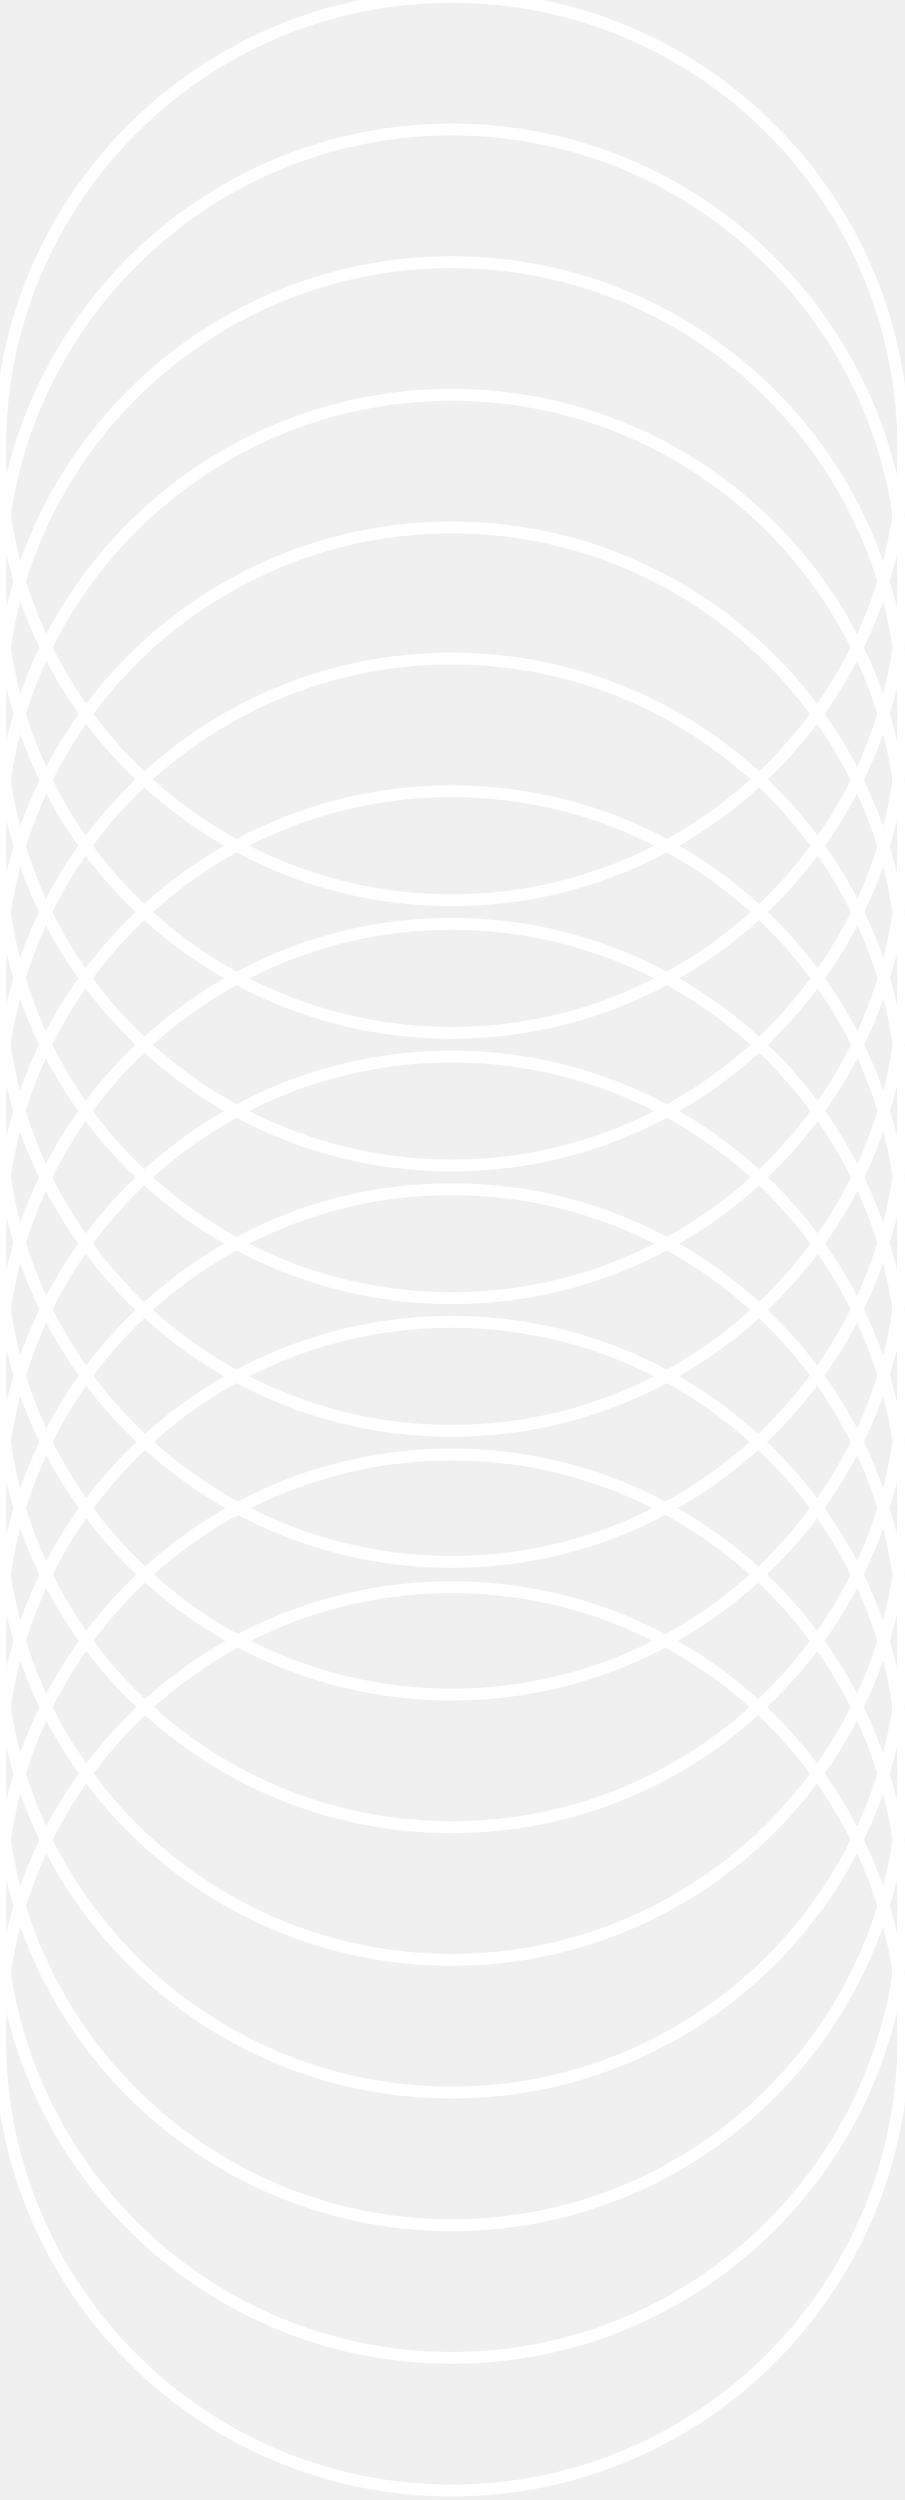
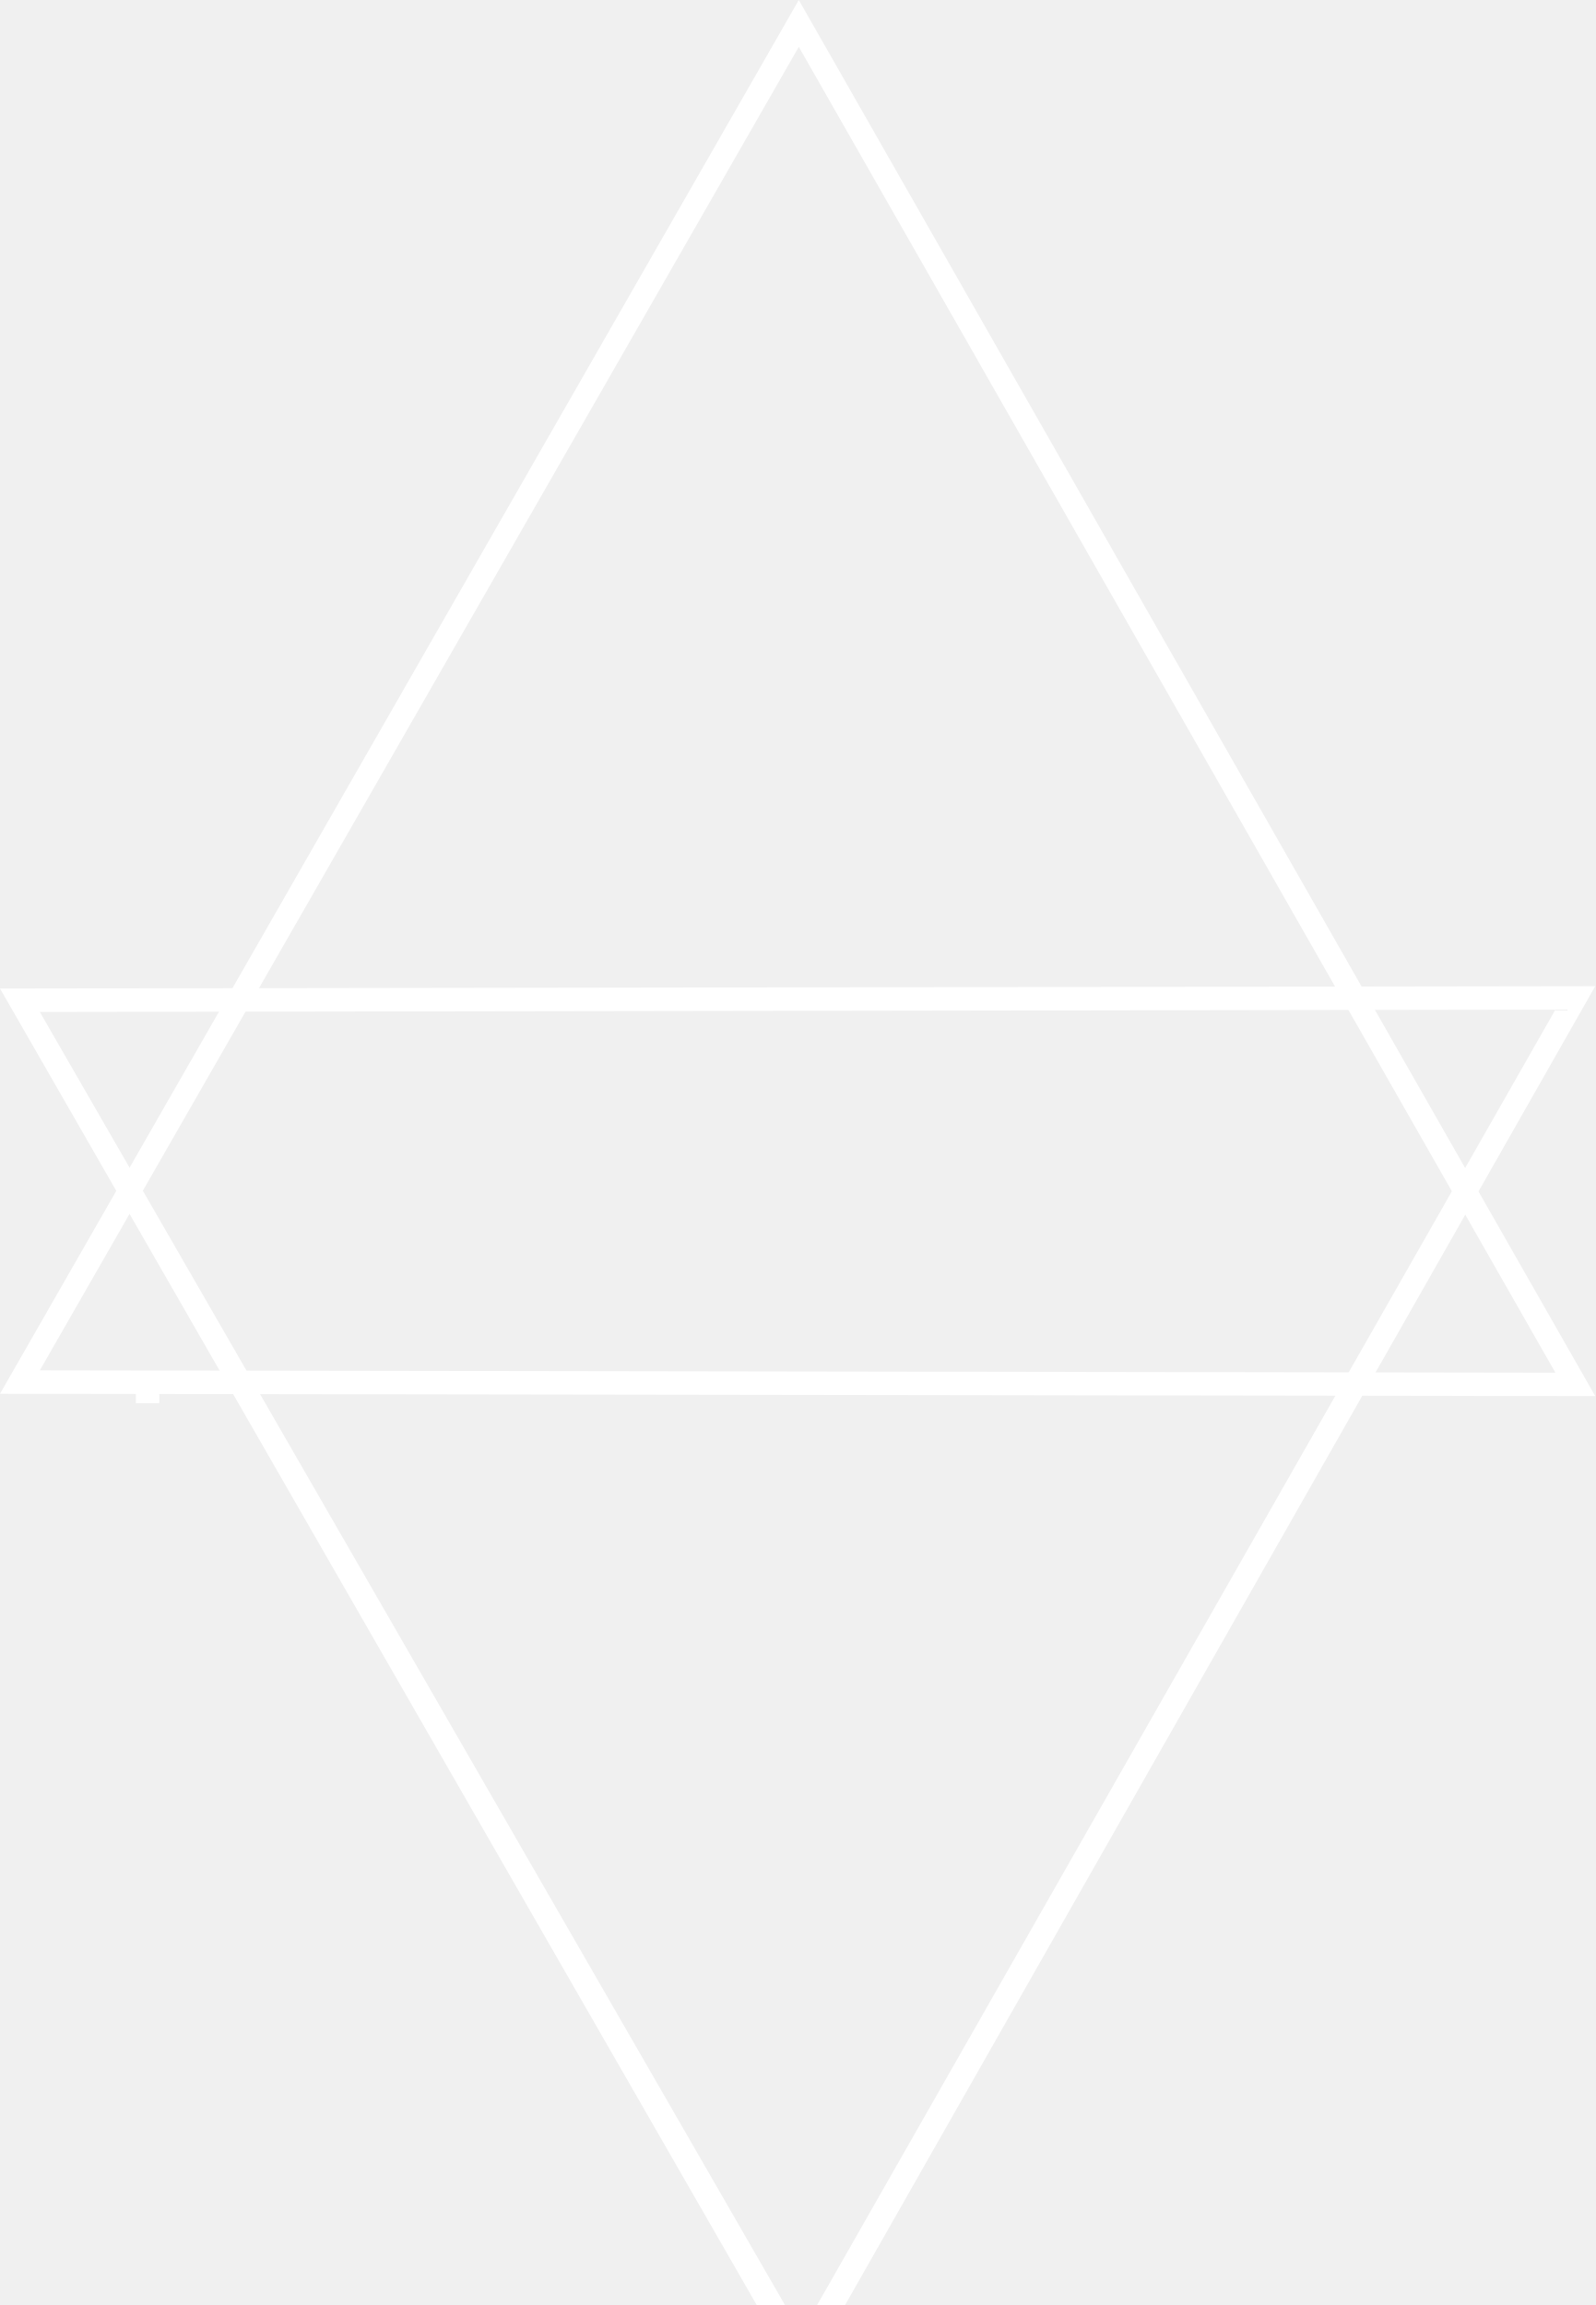
- <svg xmlns="http://www.w3.org/2000/svg" version="1.1" id="Layer_1" x="0px" y="0px" viewBox="0 0 57.3 158.3" enable-background="new 0 0 57.3 158.3" xml:space="preserve">
-   <circle fill="none" stroke="#FFFFFF" stroke-width="0.75" stroke-miterlimit="10" cx="28.6" cy="28.4" r="28.6" />
-   <circle fill="none" stroke="#FFFFFF" stroke-width="0.75" stroke-miterlimit="10" cx="28.6" cy="36.8" r="28.6" />
-   <circle fill="none" stroke="#FFFFFF" stroke-width="0.75" stroke-miterlimit="10" cx="28.6" cy="45.2" r="28.6" />
-   <circle fill="none" stroke="#FFFFFF" stroke-width="0.75" stroke-miterlimit="10" cx="28.6" cy="53.6" r="28.6" />
-   <circle fill="none" stroke="#FFFFFF" stroke-width="0.75" stroke-miterlimit="10" cx="28.6" cy="62" r="28.6" />
-   <circle fill="none" stroke="#FFFFFF" stroke-width="0.75" stroke-miterlimit="10" cx="28.6" cy="70.3" r="28.6" />
-   <circle fill="none" stroke="#FFFFFF" stroke-width="0.75" stroke-miterlimit="10" cx="28.6" cy="78.7" r="28.6" />
-   <circle fill="none" stroke="#FFFFFF" stroke-width="0.75" stroke-miterlimit="10" cx="28.6" cy="87.1" r="28.6" />
-   <circle fill="none" stroke="#FFFFFF" stroke-width="0.75" stroke-miterlimit="10" cx="28.6" cy="95.5" r="28.6" />
-   <circle fill="none" stroke="#FFFFFF" stroke-width="0.75" stroke-miterlimit="10" cx="28.6" cy="103.9" r="28.6" />
-   <circle fill="none" stroke="#FFFFFF" stroke-width="0.75" stroke-miterlimit="10" cx="28.6" cy="112.3" r="28.6" />
-   <circle fill="none" stroke="#FFFFFF" stroke-width="0.75" stroke-miterlimit="10" cx="28.6" cy="120.7" r="28.6" />
-   <circle fill="none" stroke="#FFFFFF" stroke-width="0.75" stroke-miterlimit="10" cx="28.6" cy="129.1" r="28.6" />
+ <svg xmlns="http://www.w3.org/2000/svg" version="1.1" id="Layer_1" x="0px" y="0px" viewBox="0 0 68.1 98.4" enable-background="new 0 0 68.1 98.4" xml:space="preserve">
+   <path fill="none" stroke="#FFFFFF" stroke-linecap="square" stroke-miterlimit="10" d="M165.8,89.8" />
+   <path fill="none" stroke="#FFFFFF" stroke-linecap="square" stroke-miterlimit="10" d="M6.3,59.4" />
+   <path fill="none" stroke="#FFFFFF" stroke-miterlimit="10" d="M8.1,63.8" />
+   <g>
+     <path fill="#FFFFFF" d="M34.1,2l32.3,56.6L1.7,58.5L34.1,2 M34.1,0L0,59.5l68.1,0.1L34.1,0L34.1,0z" />
+   </g>
+   <g>
+     <path fill="#FFFFFF" d="M66.4,43.1L34.2,99.6L1.7,43.2L66.4,43.1 M68.1,42.1L0,42.2l34.2,59.5L68.1,42.1L68.1,42.1z" />
+   </g>
</svg>
